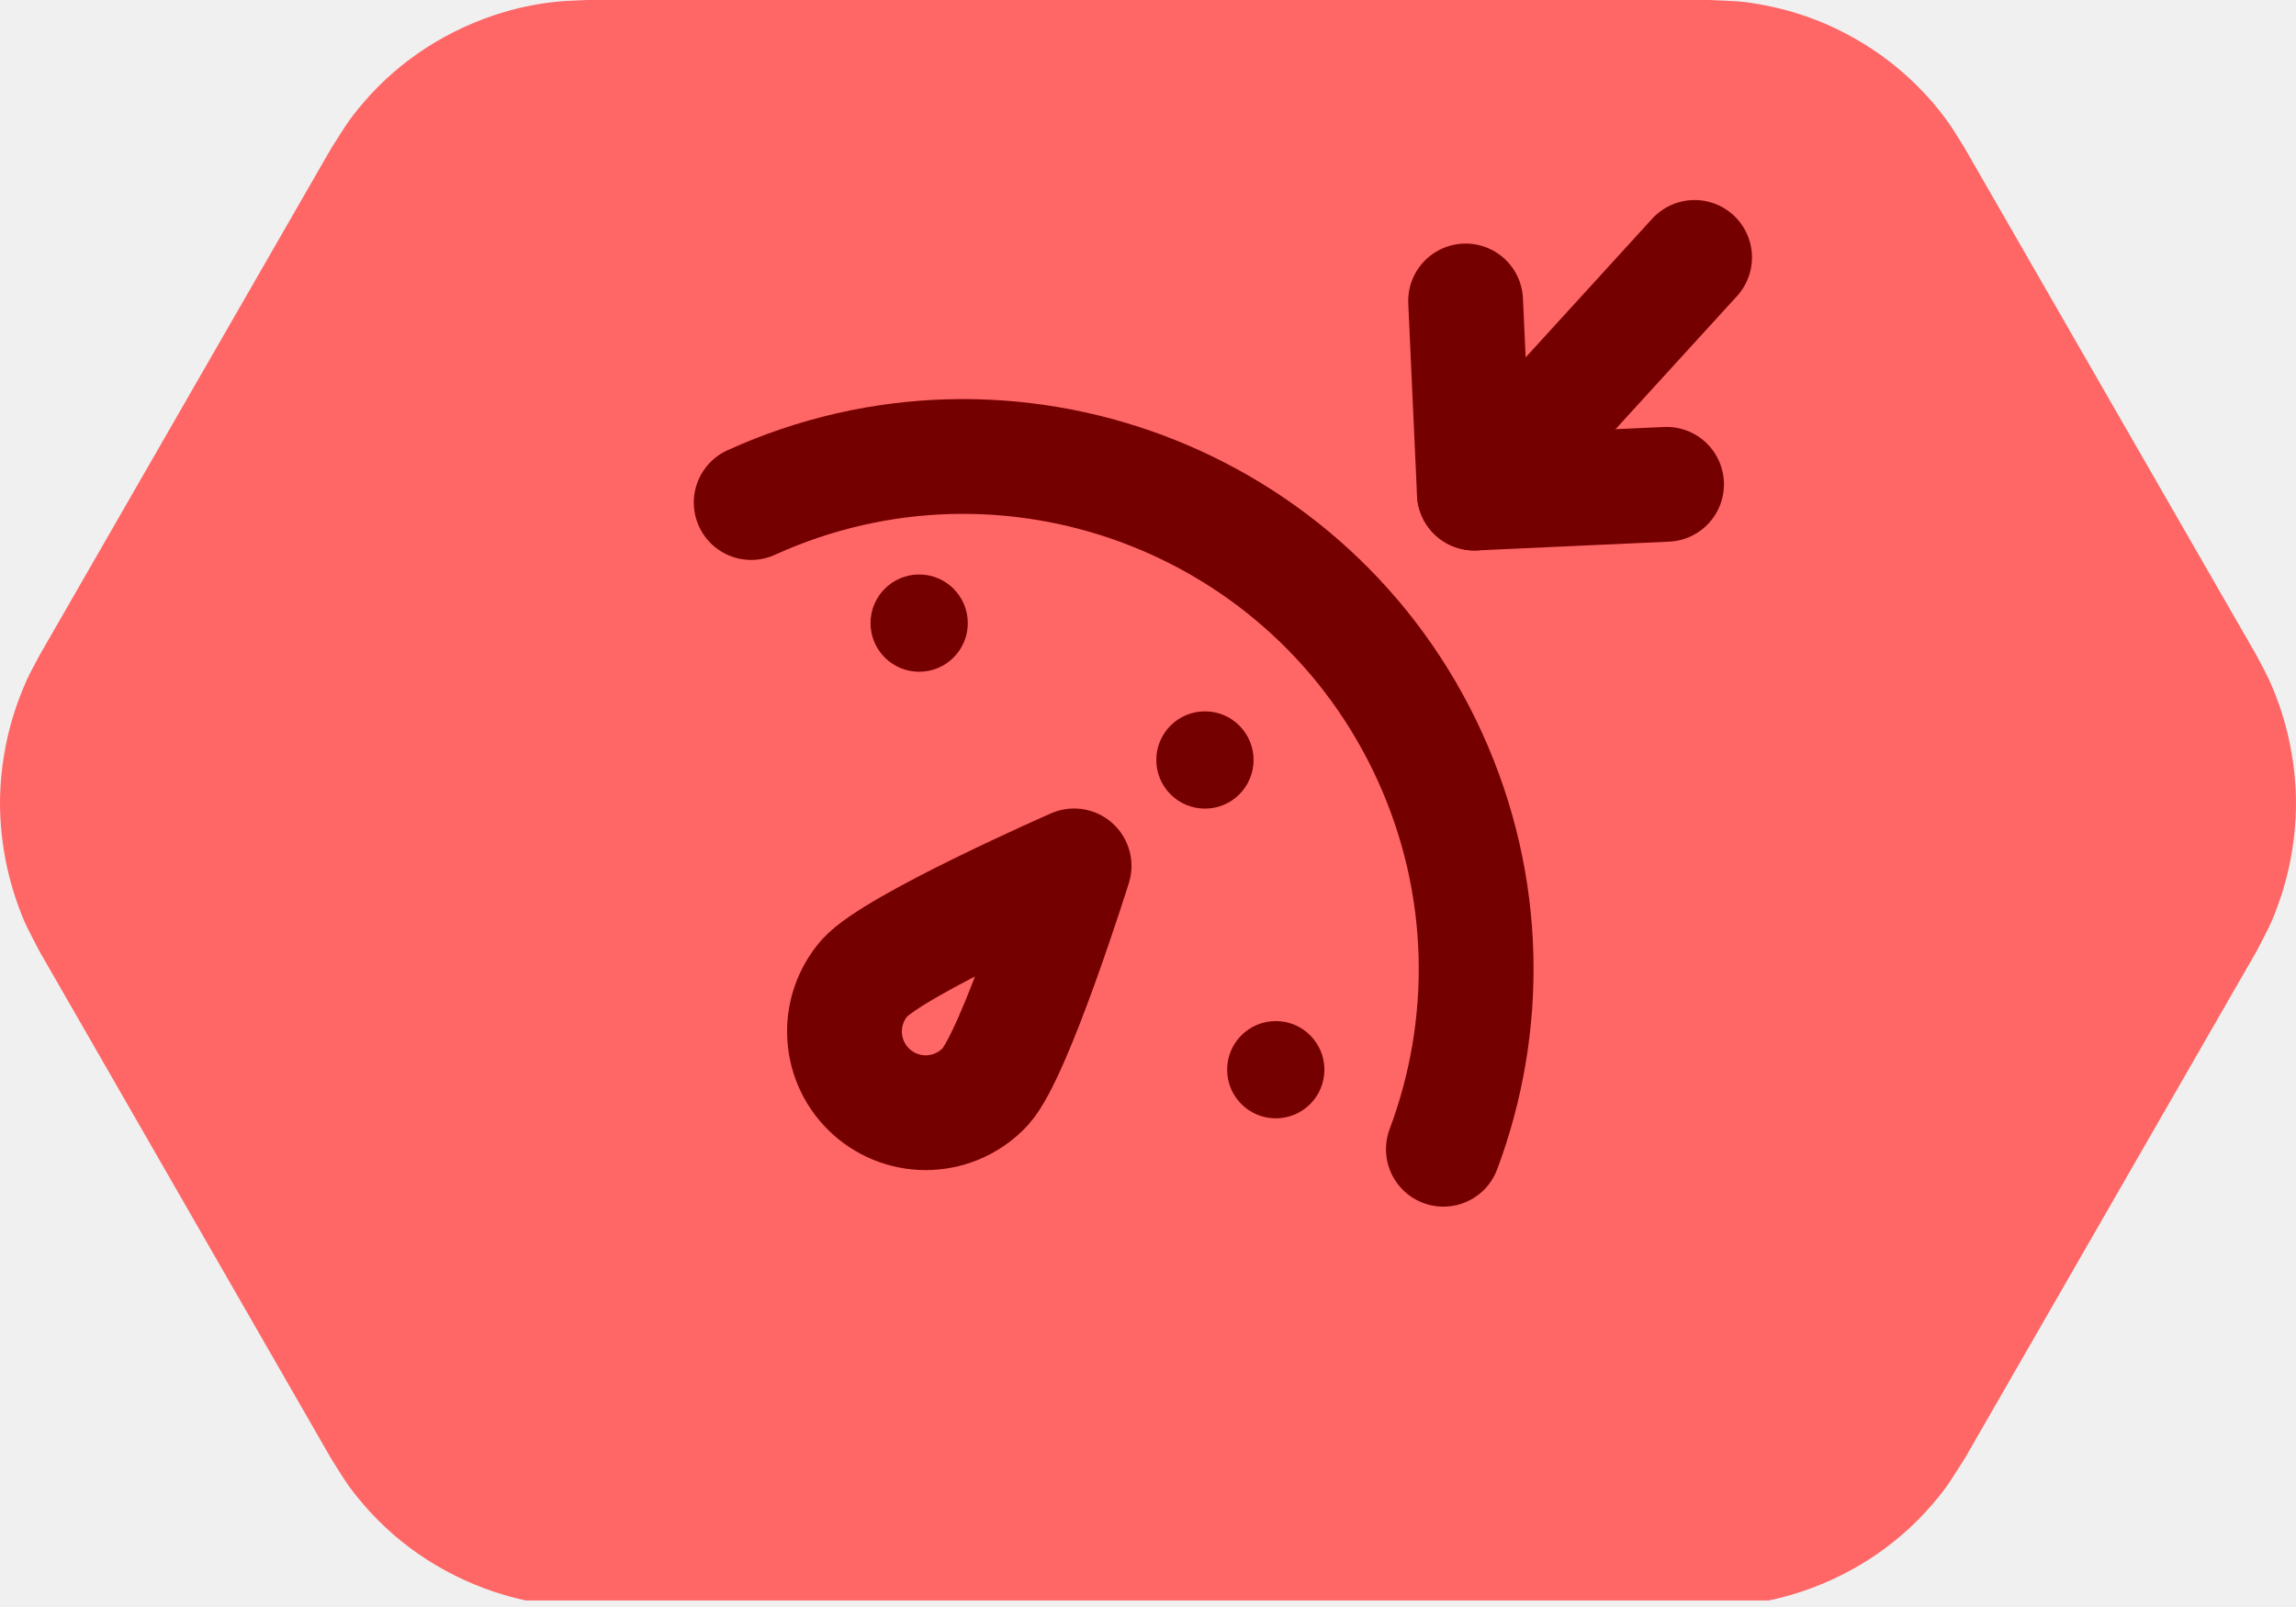
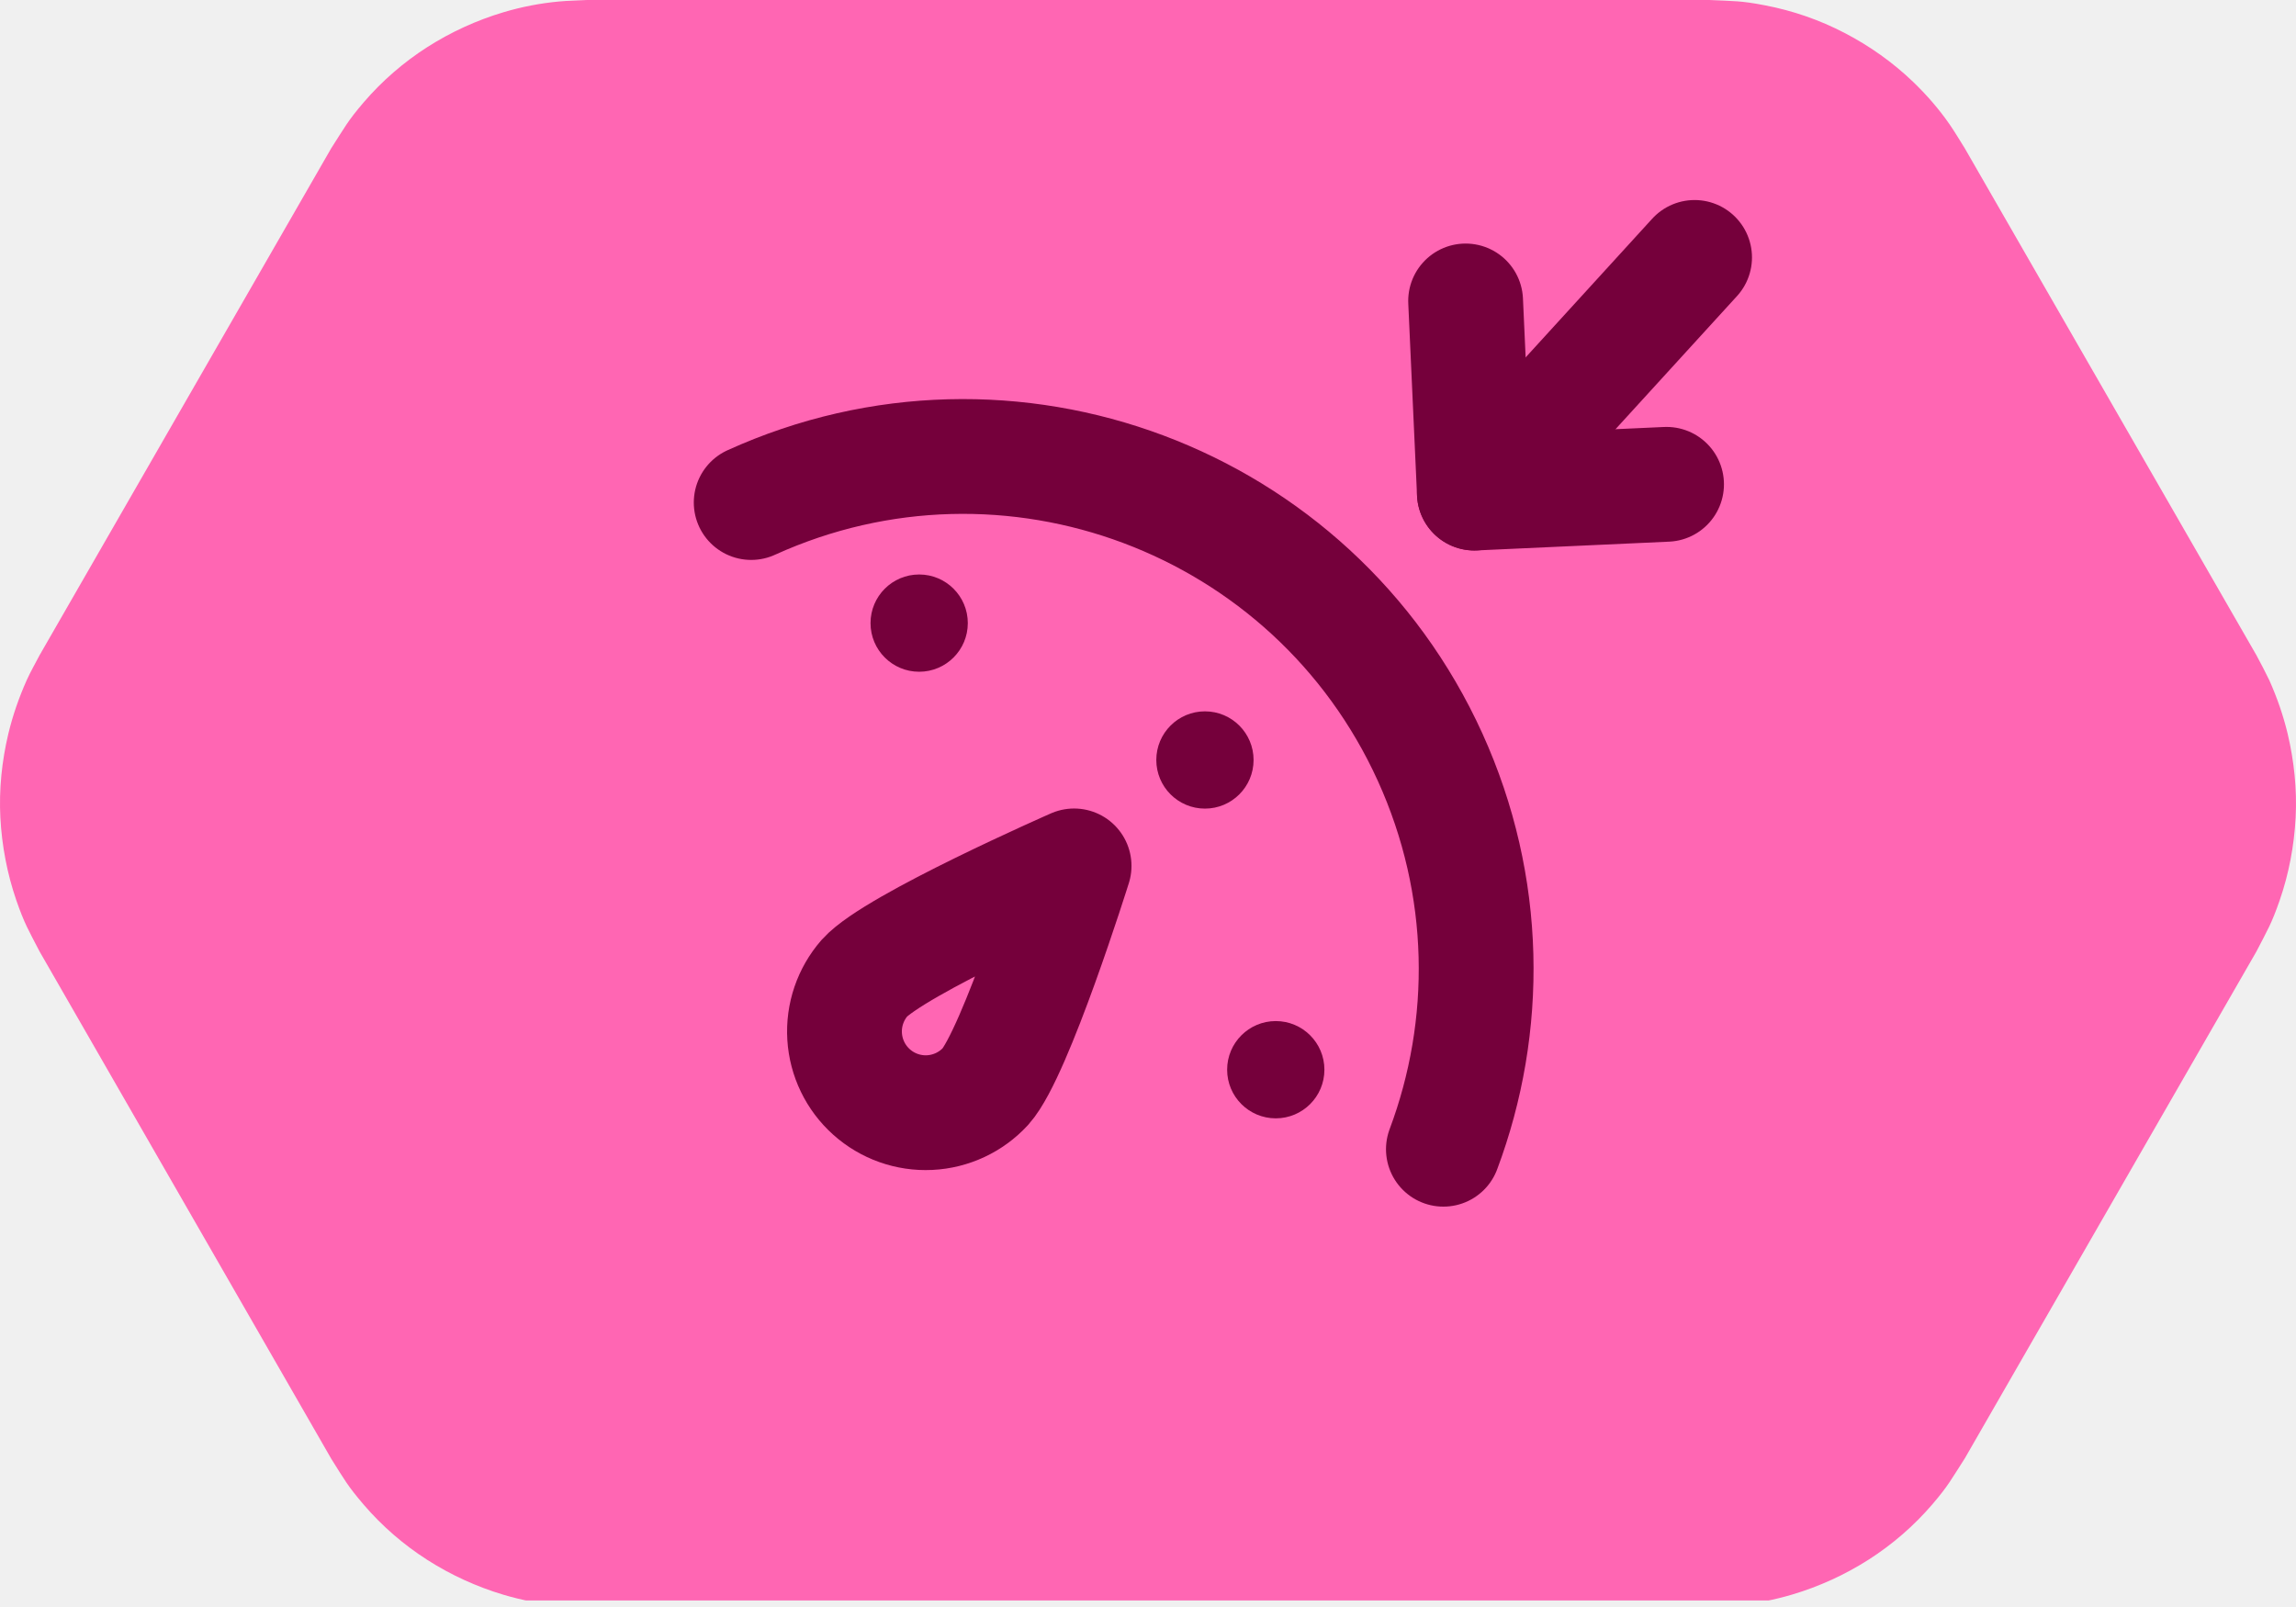
<svg xmlns="http://www.w3.org/2000/svg" width="100" height="70" viewBox="0 0 100 70" fill="none">
  <g clip-path="url(#clip0_1101_4)">
-     <path fill-rule="evenodd" clip-rule="evenodd" d="M25.568 70C25.156 69.974 24.757 69.974 24.346 69.935C23.535 69.858 22.724 69.703 21.94 69.47C20.769 69.122 19.637 68.605 18.607 67.946C17.578 67.287 16.639 66.474 15.841 65.543C15.134 64.717 15.005 64.458 14.426 63.541L1.727 41.452C1.226 40.483 1.071 40.251 0.711 39.218C0.312 38.055 0.081 36.841 0.016 35.614C-0.048 34.386 0.081 33.146 0.364 31.958C0.557 31.157 0.827 30.382 1.161 29.633C1.329 29.258 1.534 28.909 1.727 28.535L14.426 6.459C15.018 5.542 15.134 5.283 15.841 4.457C16.639 3.526 17.578 2.713 18.607 2.054C19.637 1.395 20.769 0.878 21.94 0.53C22.724 0.297 23.522 0.142 24.346 0.065C24.757 0.026 25.156 0.026 25.568 0H74.445C75.526 0.052 75.809 0.026 76.877 0.233C78.086 0.465 79.244 0.865 80.338 1.434C81.431 2.002 82.435 2.713 83.323 3.565C83.914 4.134 84.455 4.754 84.918 5.425C85.149 5.761 85.355 6.11 85.574 6.459L98.273 28.535C98.466 28.896 98.659 29.258 98.839 29.633C99.173 30.382 99.443 31.157 99.636 31.958C99.919 33.159 100.048 34.386 99.984 35.614C99.919 36.841 99.688 38.068 99.289 39.218C98.929 40.251 98.774 40.483 98.273 41.452L85.574 63.528C84.982 64.445 84.866 64.704 84.159 65.531C83.361 66.461 82.422 67.274 81.393 67.933C80.363 68.592 79.231 69.109 78.06 69.457C77.276 69.69 76.478 69.845 75.654 69.922C75.243 69.961 74.844 69.961 74.432 69.987C58.157 70 41.856 70 25.568 70Z" fill="hsl(0, 100%, 70%)" />
+     <path fill-rule="evenodd" clip-rule="evenodd" d="M25.568 70C25.156 69.974 24.757 69.974 24.346 69.935C23.535 69.858 22.724 69.703 21.94 69.47C20.769 69.122 19.637 68.605 18.607 67.946C17.578 67.287 16.639 66.474 15.841 65.543C15.134 64.717 15.005 64.458 14.426 63.541L1.727 41.452C1.226 40.483 1.071 40.251 0.711 39.218C0.312 38.055 0.081 36.841 0.016 35.614C-0.048 34.386 0.081 33.146 0.364 31.958C0.557 31.157 0.827 30.382 1.161 29.633C1.329 29.258 1.534 28.909 1.727 28.535L14.426 6.459C15.018 5.542 15.134 5.283 15.841 4.457C16.639 3.526 17.578 2.713 18.607 2.054C19.637 1.395 20.769 0.878 21.94 0.53C22.724 0.297 23.522 0.142 24.346 0.065C24.757 0.026 25.156 0.026 25.568 0H74.445C75.526 0.052 75.809 0.026 76.877 0.233C78.086 0.465 79.244 0.865 80.338 1.434C81.431 2.002 82.435 2.713 83.323 3.565C83.914 4.134 84.455 4.754 84.918 5.425C85.149 5.761 85.355 6.11 85.574 6.459L98.273 28.535C98.466 28.896 98.659 29.258 98.839 29.633C99.173 30.382 99.443 31.157 99.636 31.958C99.919 33.159 100.048 34.386 99.984 35.614C99.919 36.841 99.688 38.068 99.289 39.218C98.929 40.251 98.774 40.483 98.273 41.452L85.574 63.528C84.982 64.445 84.866 64.704 84.159 65.531C83.361 66.461 82.422 67.274 81.393 67.933C80.363 68.592 79.231 69.109 78.06 69.457C77.276 69.69 76.478 69.845 75.654 69.922C75.243 69.961 74.844 69.961 74.432 69.987C58.157 70 41.856 70 25.568 70Z" fill="hsl(330, 100%, 70%)" />
  </g>
  <defs>
    <clipPath id="clip0_1101_4">
-       <rect width="100" height="69.716" fill="hsl(0, 100%, 70%)" />
+       <rect width="100" height="69.716" fill="hsl(330, 100%, 70%)" />
    </clipPath>
  </defs>
  <svg viewBox="0 0 120 84" fill="none">
    <g clip-path="url(#clip0_18898_7865)">
      <g clip-path="url(#clip1_18898_7865)">
-         <path d="M56.137 45.262C56.137 45.262 46.748 49.379 45.183 51.124C44.449 51.966 44.076 53.062 44.144 54.176C44.213 55.291 44.717 56.333 45.549 57.078C46.38 57.823 47.471 58.211 48.586 58.157C49.702 58.103 50.751 57.612 51.507 56.791C53.072 55.045 56.137 45.262 56.137 45.262Z" stroke="hsl(0, 100%, 23%)" stroke-width="6" stroke-linejoin="round" />
-         <path d="M39.261 26.268C52.734 20.145 68.619 26.102 74.743 39.575C77.804 46.311 77.846 53.651 75.439 60.072" stroke="hsl(0, 100%, 23%)" stroke-width="6" stroke-linecap="round" stroke-linejoin="round" />
-         <circle cx="48.04" cy="32.571" r="2.542" fill="hsl(0, 100%, 23%)" />
-         <circle cx="62.976" cy="39.725" r="2.542" fill="hsl(0, 100%, 23%)" />
-         <circle cx="66.678" cy="55.915" r="2.542" fill="hsl(0, 100%, 23%)" />
-         <path d="M77.832 25.219L88.567 13.456" stroke="hsl(0, 100%, 23%)" stroke-width="6" stroke-linecap="round" />
-         <path d="M77.058 25.774L76.6 15.731" stroke="hsl(0, 100%, 23%)" stroke-width="6" stroke-linecap="round" />
-         <path d="M77.058 25.774L87.102 25.316" stroke="hsl(0, 100%, 23%)" stroke-width="6" stroke-linecap="round" />
+         <path d="M56.137 45.262C56.137 45.262 46.748 49.379 45.183 51.124C44.449 51.966 44.076 53.062 44.144 54.176C44.213 55.291 44.717 56.333 45.549 57.078C46.38 57.823 47.471 58.211 48.586 58.157C49.702 58.103 50.751 57.612 51.507 56.791C53.072 55.045 56.137 45.262 56.137 45.262Z" stroke="hsl(330, 100%, 23%)" stroke-width="6" stroke-linejoin="round" />
+         <path d="M39.261 26.268C52.734 20.145 68.619 26.102 74.743 39.575C77.804 46.311 77.846 53.651 75.439 60.072" stroke="hsl(330, 100%, 23%)" stroke-width="6" stroke-linecap="round" stroke-linejoin="round" />
+         <circle cx="48.04" cy="32.571" r="2.542" fill="hsl(330, 100%, 23%)" />
+         <circle cx="62.976" cy="39.725" r="2.542" fill="hsl(330, 100%, 23%)" />
+         <circle cx="66.678" cy="55.915" r="2.542" fill="hsl(330, 100%, 23%)" />
+         <path d="M77.832 25.219L88.567 13.456" stroke="hsl(330, 100%, 23%)" stroke-width="6" stroke-linecap="round" />
+         <path d="M77.058 25.774L76.6 15.731" stroke="hsl(330, 100%, 23%)" stroke-width="6" stroke-linecap="round" />
+         <path d="M77.058 25.774L87.102 25.316" stroke="hsl(330, 100%, 23%)" stroke-width="6" stroke-linecap="round" />
      </g>
    </g>
    <defs>
      <clipPath id="clip0_18898_7865">
        <rect width="120" height="84" fill="white" />
      </clipPath>
      <clipPath id="clip1_18898_7865">
        <rect width="120" height="120" fill="white" transform="translate(0 -18)" />
      </clipPath>
    </defs>
  </svg>
</svg>
